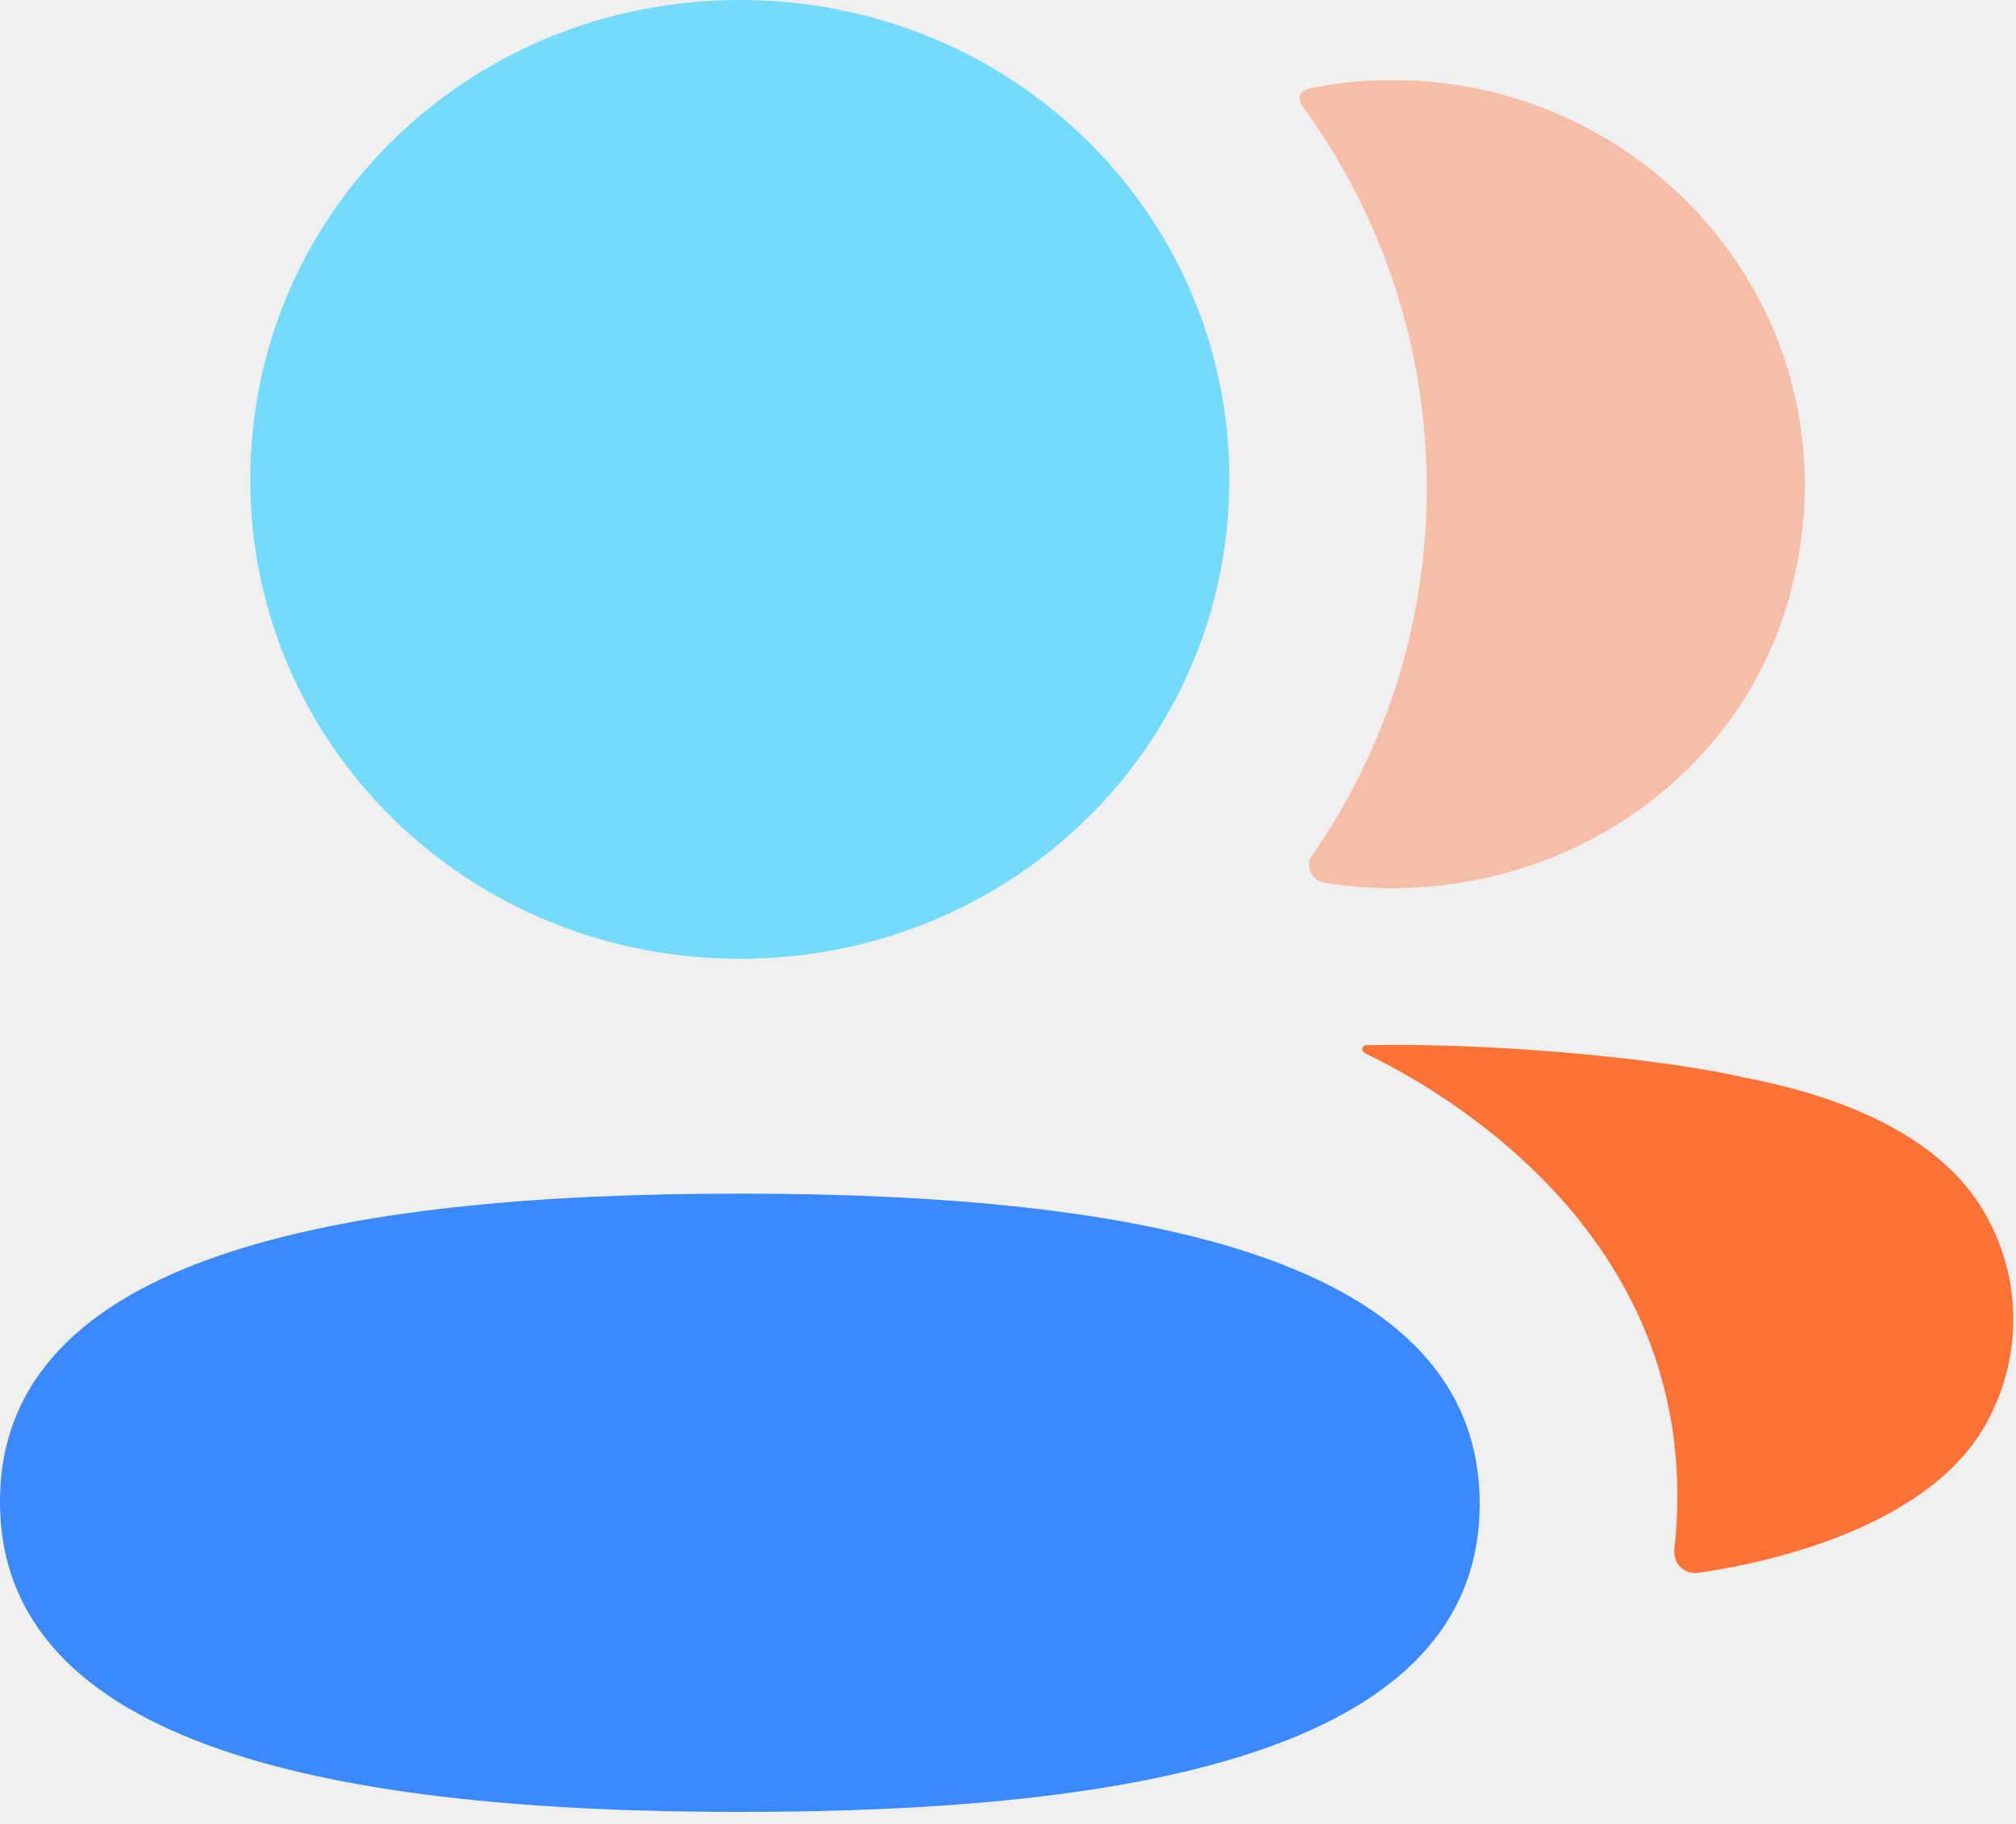
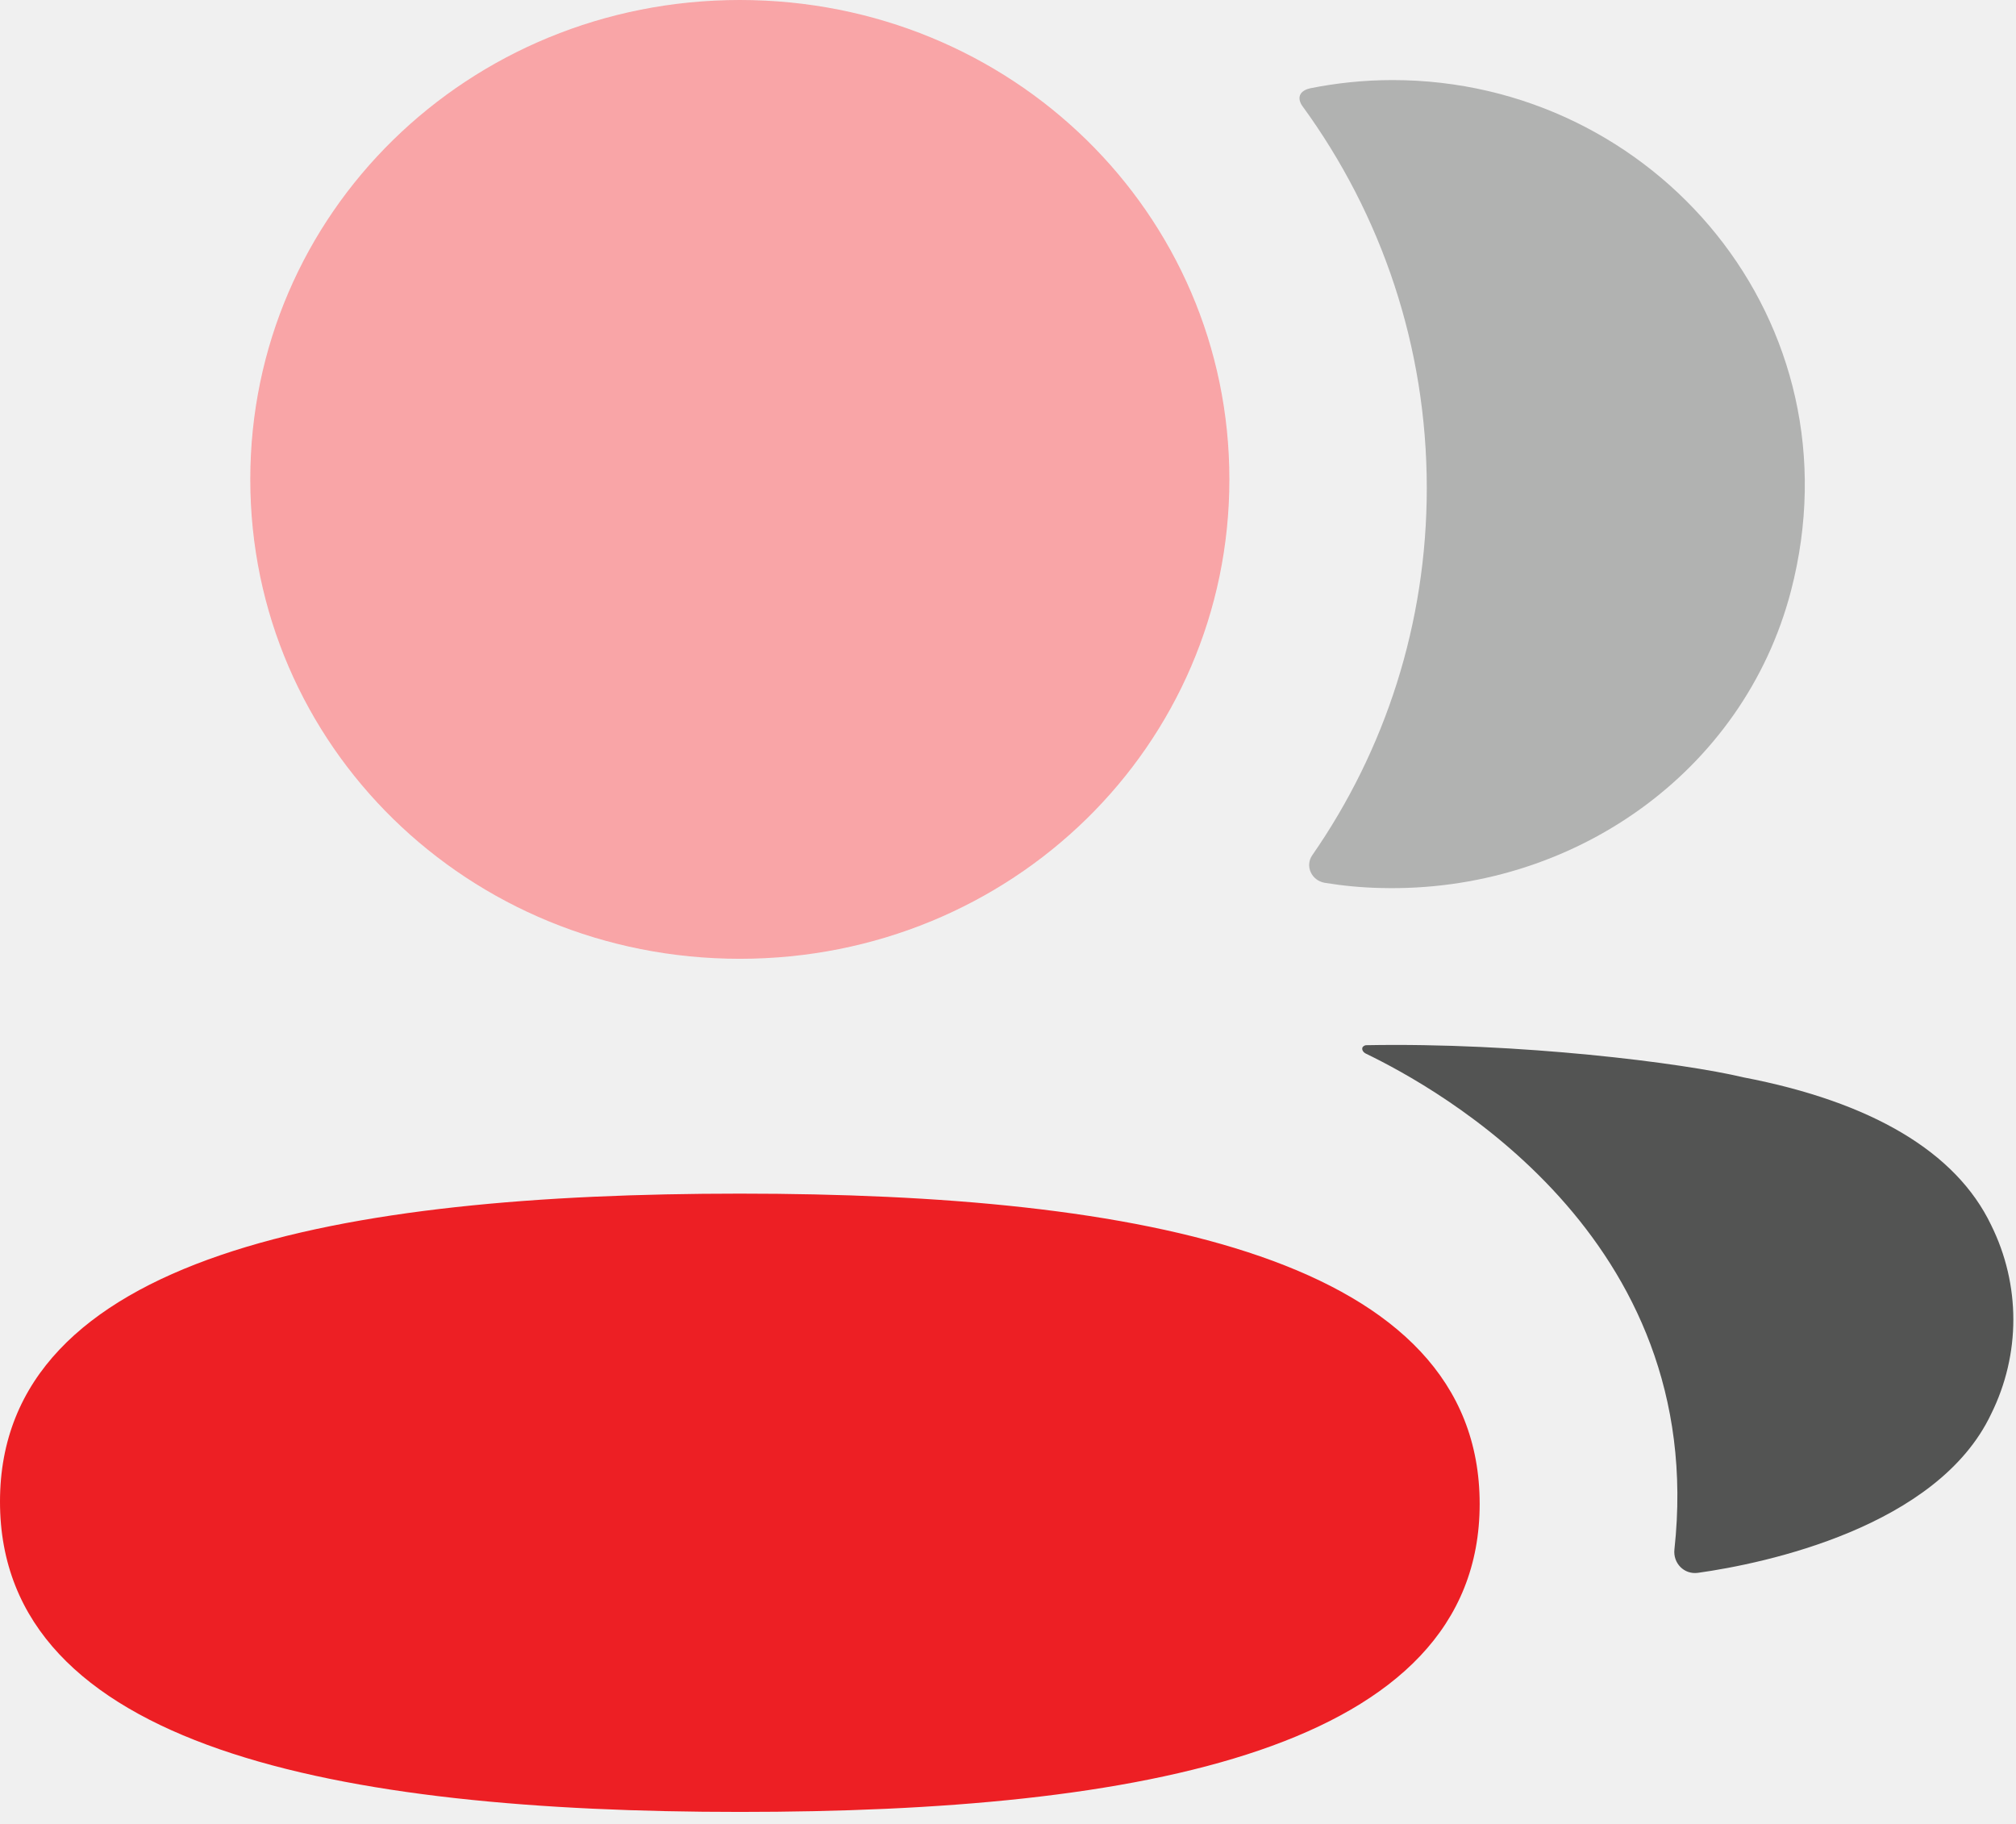
<svg xmlns="http://www.w3.org/2000/svg" width="126" height="114" viewBox="0 0 126 114" fill="none">
-   <path d="M46.239 74.605C21.301 74.605 0 78.457 0 93.855C0 109.265 21.165 113.25 46.239 113.25C71.178 113.25 92.479 109.397 92.479 94C92.479 78.59 71.314 74.605 46.239 74.605Z" fill="#3A89FF" />
-   <path opacity="0.7" d="M46.24 59.927C63.225 59.927 76.836 46.597 76.836 29.963C76.836 13.33 63.225 0 46.24 0C29.261 0 15.643 13.33 15.643 29.963C15.643 46.597 29.261 59.927 46.24 59.927Z" fill="#3FD1FF" />
-   <path opacity="0.4" d="M89.174 30.507C89.174 38.977 86.576 46.881 82.021 53.447C81.547 54.122 81.966 55.032 82.79 55.177C83.936 55.364 85.111 55.478 86.312 55.502C98.255 55.81 108.973 48.28 111.934 36.94C116.323 20.113 103.445 5.005 87.038 5.005C85.259 5.005 83.554 5.186 81.892 5.517C81.664 5.565 81.418 5.674 81.294 5.867C81.134 6.114 81.251 6.433 81.411 6.644C86.343 13.415 89.174 21.656 89.174 30.507Z" fill="#FF7236" />
-   <path d="M124.444 76.566C122.258 72.002 116.982 68.873 108.954 67.335C105.168 66.431 94.912 65.147 85.376 65.328C85.234 65.346 85.154 65.442 85.142 65.502C85.124 65.599 85.167 65.744 85.351 65.846C89.759 67.98 106.794 77.265 104.651 96.847C104.559 97.703 105.255 98.426 106.123 98.306C110.315 97.721 121.101 95.448 124.444 88.382C126.297 84.644 126.297 80.303 124.444 76.566Z" fill="#FF7236" />
+   <g clip-path="url(#clip0_16_231)">
+     <path d="M46.239 74.605C21.301 74.605 0 78.457 0 93.855C0 109.265 21.165 113.25 46.239 113.25C71.178 113.25 92.479 109.397 92.479 94C92.479 78.59 71.314 74.605 46.239 74.605Z" fill="#ED1F24" />
+     <path opacity="0.7" d="M46.24 59.927C63.225 59.927 76.836 46.597 76.836 29.963C76.836 13.33 63.225 0 46.24 0C29.261 0 15.643 13.33 15.643 29.963C15.643 46.597 29.261 59.927 46.24 59.927Z" fill="#FC8487" />
+     <path opacity="0.4" d="M89.174 30.507C89.174 38.977 86.576 46.881 82.021 53.447C81.547 54.122 81.966 55.032 82.79 55.177C83.936 55.364 85.111 55.478 86.312 55.502C98.255 55.81 108.973 48.28 111.934 36.94C116.323 20.113 103.445 5.005 87.038 5.005C85.259 5.005 83.554 5.186 81.892 5.517C81.664 5.565 81.418 5.674 81.294 5.867C81.134 6.114 81.251 6.433 81.411 6.644C86.343 13.415 89.174 21.656 89.174 30.507Z" fill="#535453" />
+     <path d="M124.444 76.566C122.258 72.002 116.982 68.873 108.954 67.335C105.168 66.431 94.912 65.147 85.376 65.328C85.234 65.346 85.154 65.442 85.142 65.502C85.124 65.599 85.167 65.744 85.351 65.846C89.759 67.98 106.794 77.265 104.651 96.847C104.559 97.703 105.255 98.426 106.123 98.306C110.315 97.721 121.101 95.448 124.444 88.382C126.297 84.644 126.297 80.303 124.444 76.566Z" fill="#535453" />
+   </g>
+   <defs>
+     <clipPath id="clip0_16_231">
+       <rect width="126" height="114" fill="white" />
+     </clipPath>
+   </defs>
</svg>
